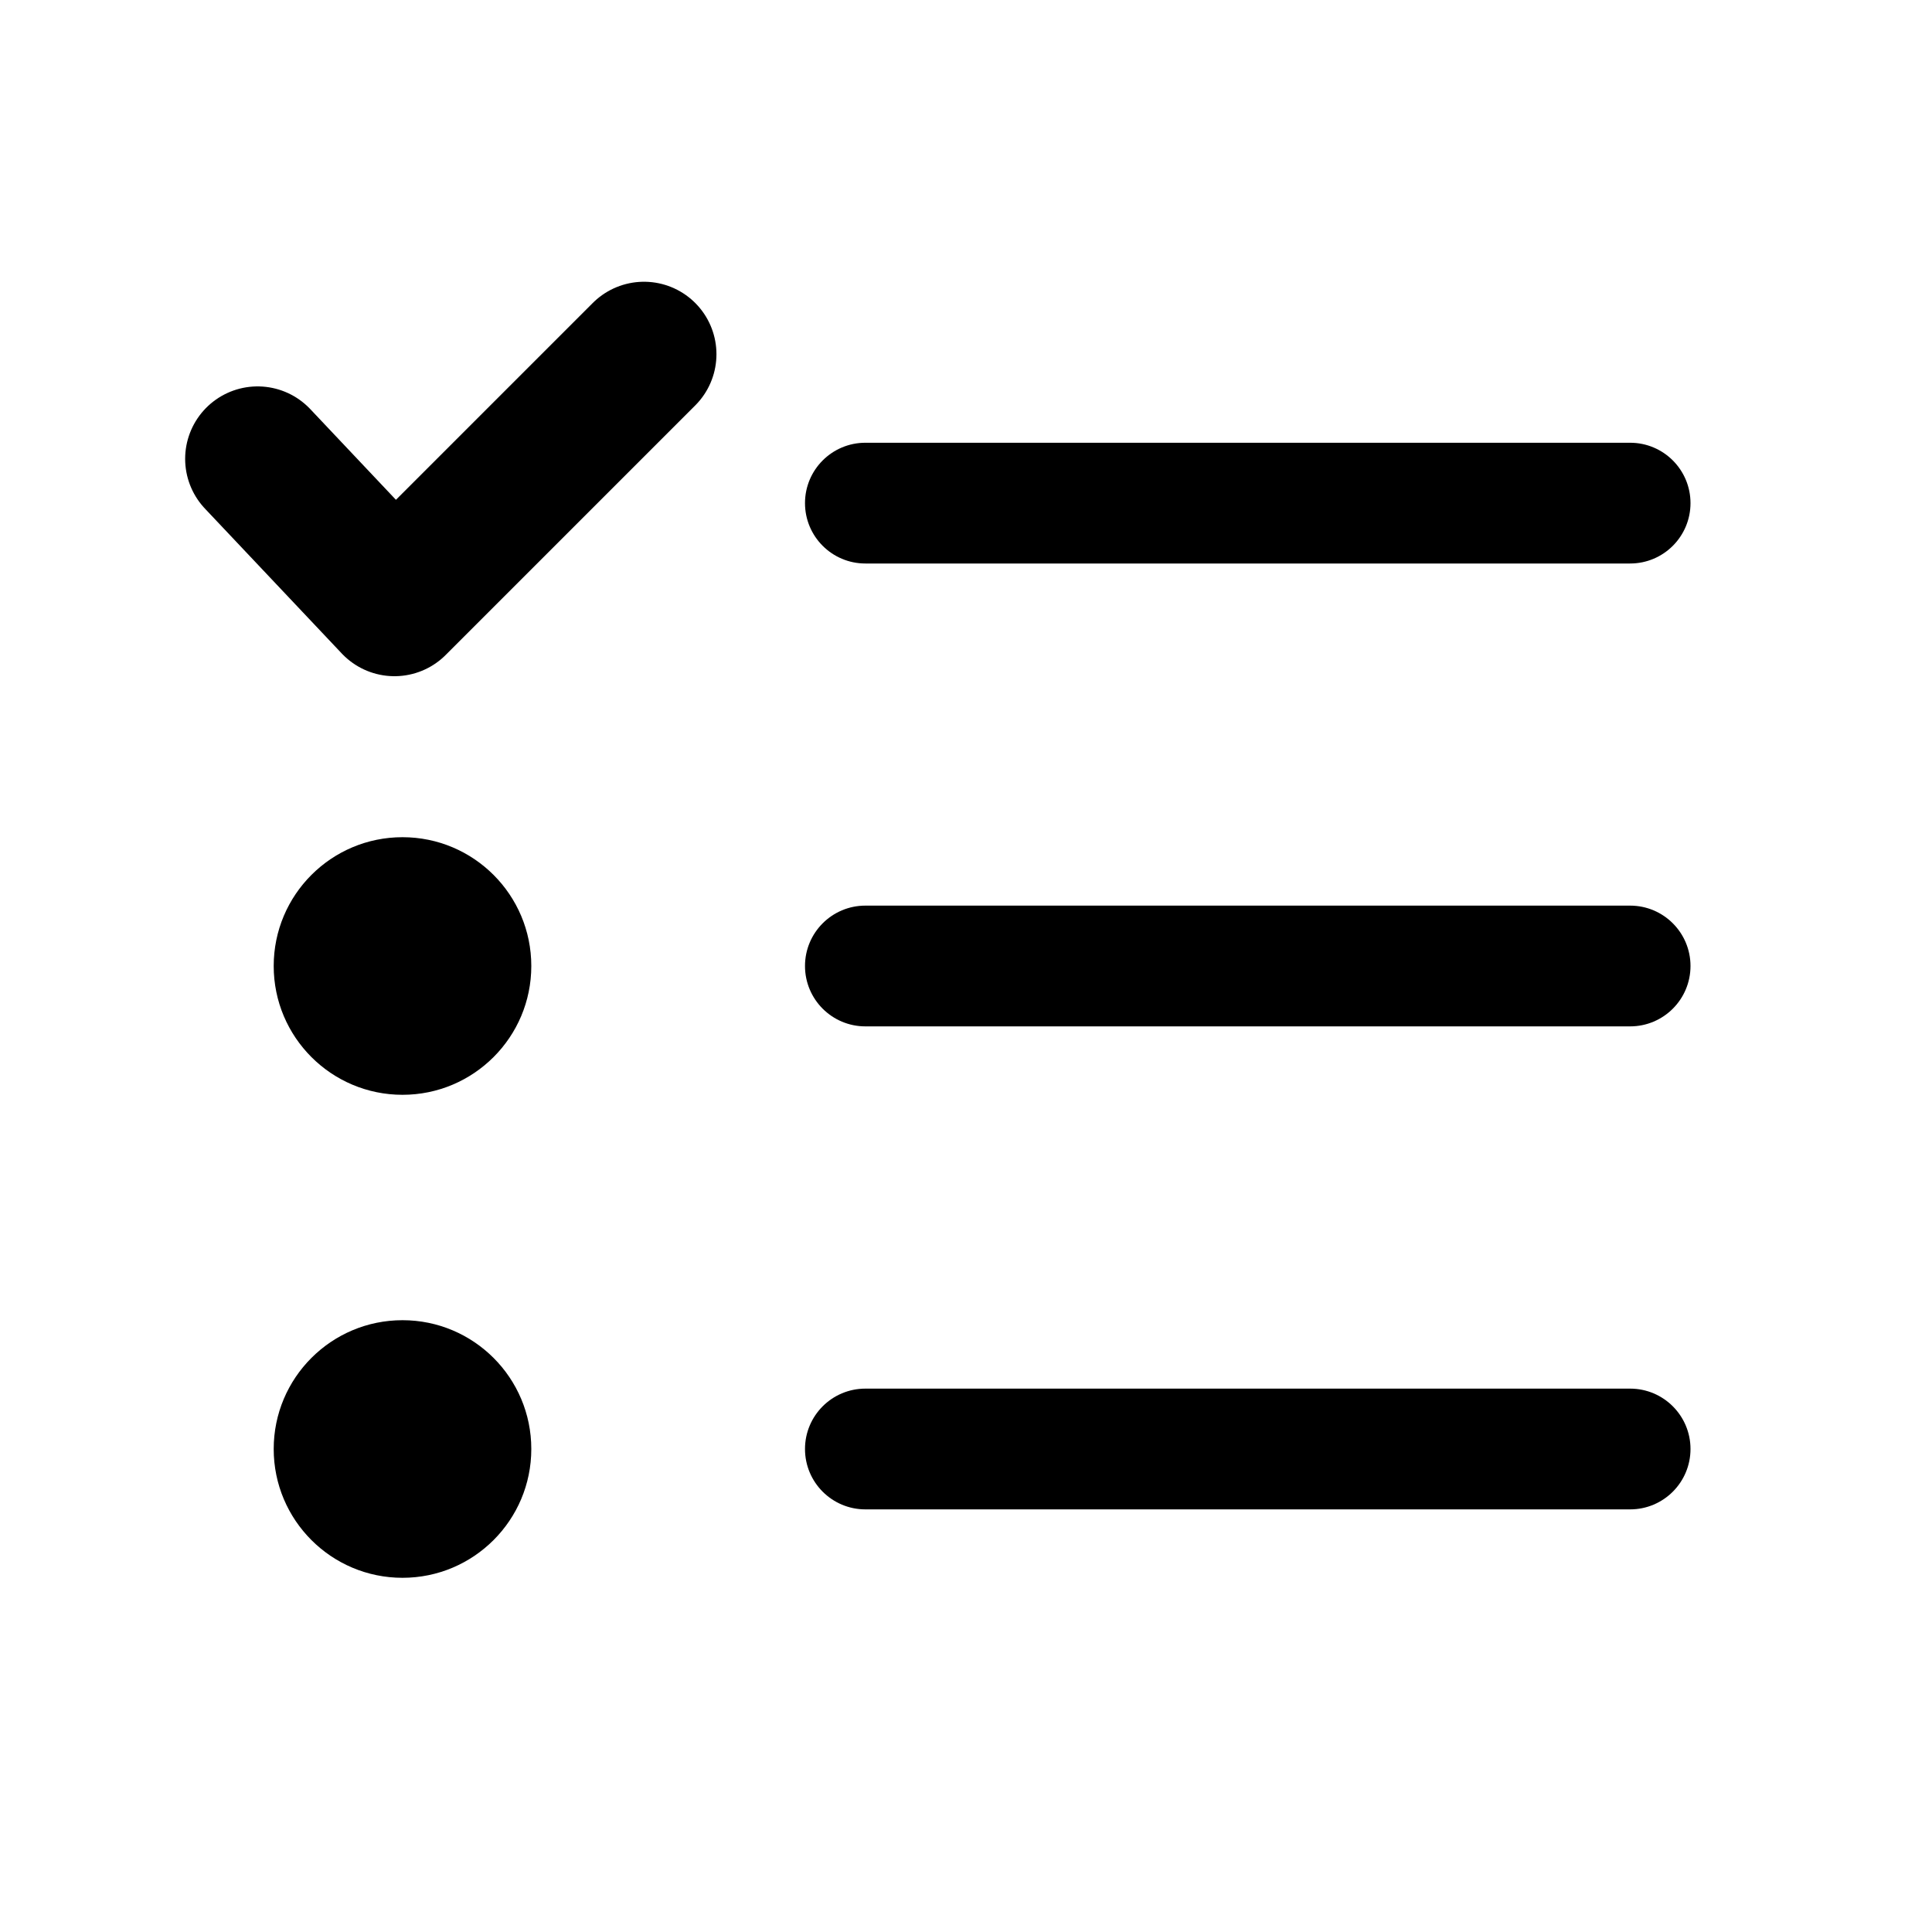
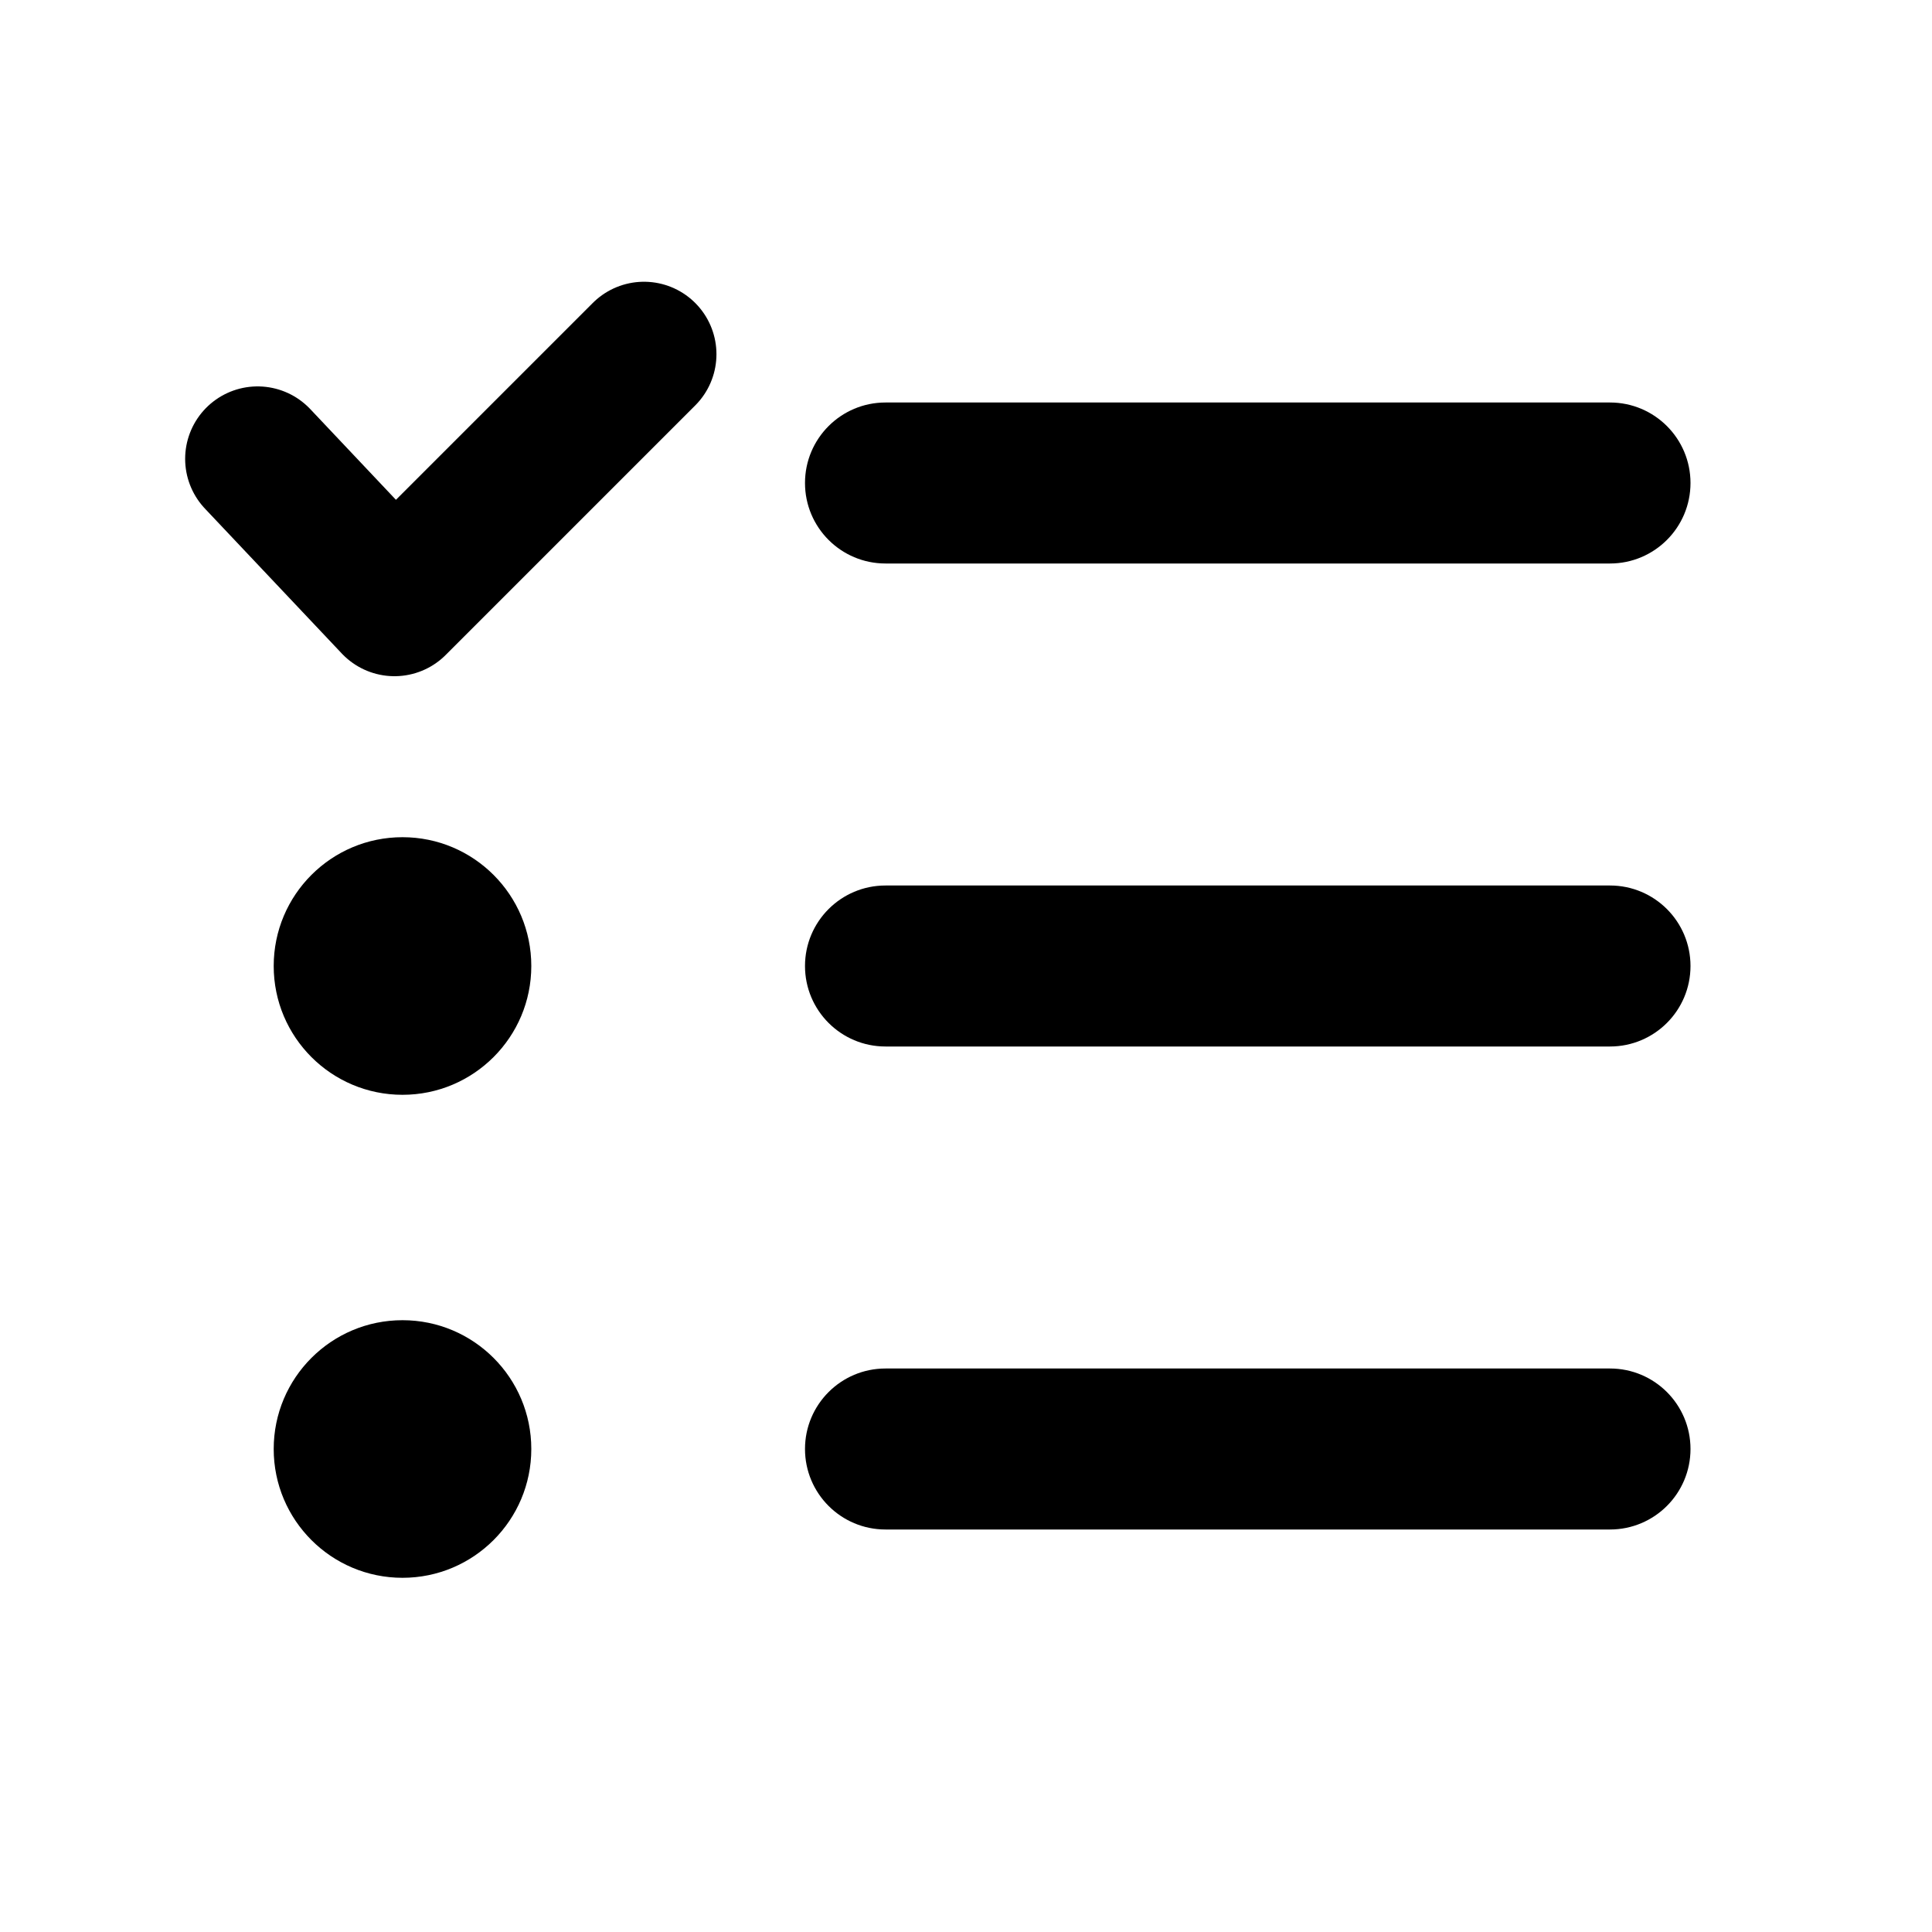
<svg xmlns="http://www.w3.org/2000/svg" viewBox="0 0 24 24">
  <path d="M3.2 5.7 L4.9 7.5 L8.0 4.4" fill="none" stroke="currentColor" stroke-width="1.8" stroke-linecap="round" stroke-linejoin="round" />
-   <rect x="10" y="5.5" width="11" height="1.5" rx="0.75" fill="currentColor" />
+   <rect x="10" y="5" width="11" height="2" rx="1" fill="currentColor" />
  <circle cx="5" cy="12" r="1.6" fill="currentColor" />
-   <rect x="10" y="11.25" width="11" height="1.5" rx="0.75" fill="currentColor" />
+   <rect x="10" y="11" width="11" height="2" rx="1" fill="currentColor" />
  <circle cx="5" cy="18" r="1.6" fill="currentColor" />
-   <rect x="10" y="17.25" width="11" height="1.5" rx="0.75" fill="currentColor" />
+   <rect x="10" y="17" width="11" height="2" rx="1" fill="currentColor" />
</svg>
